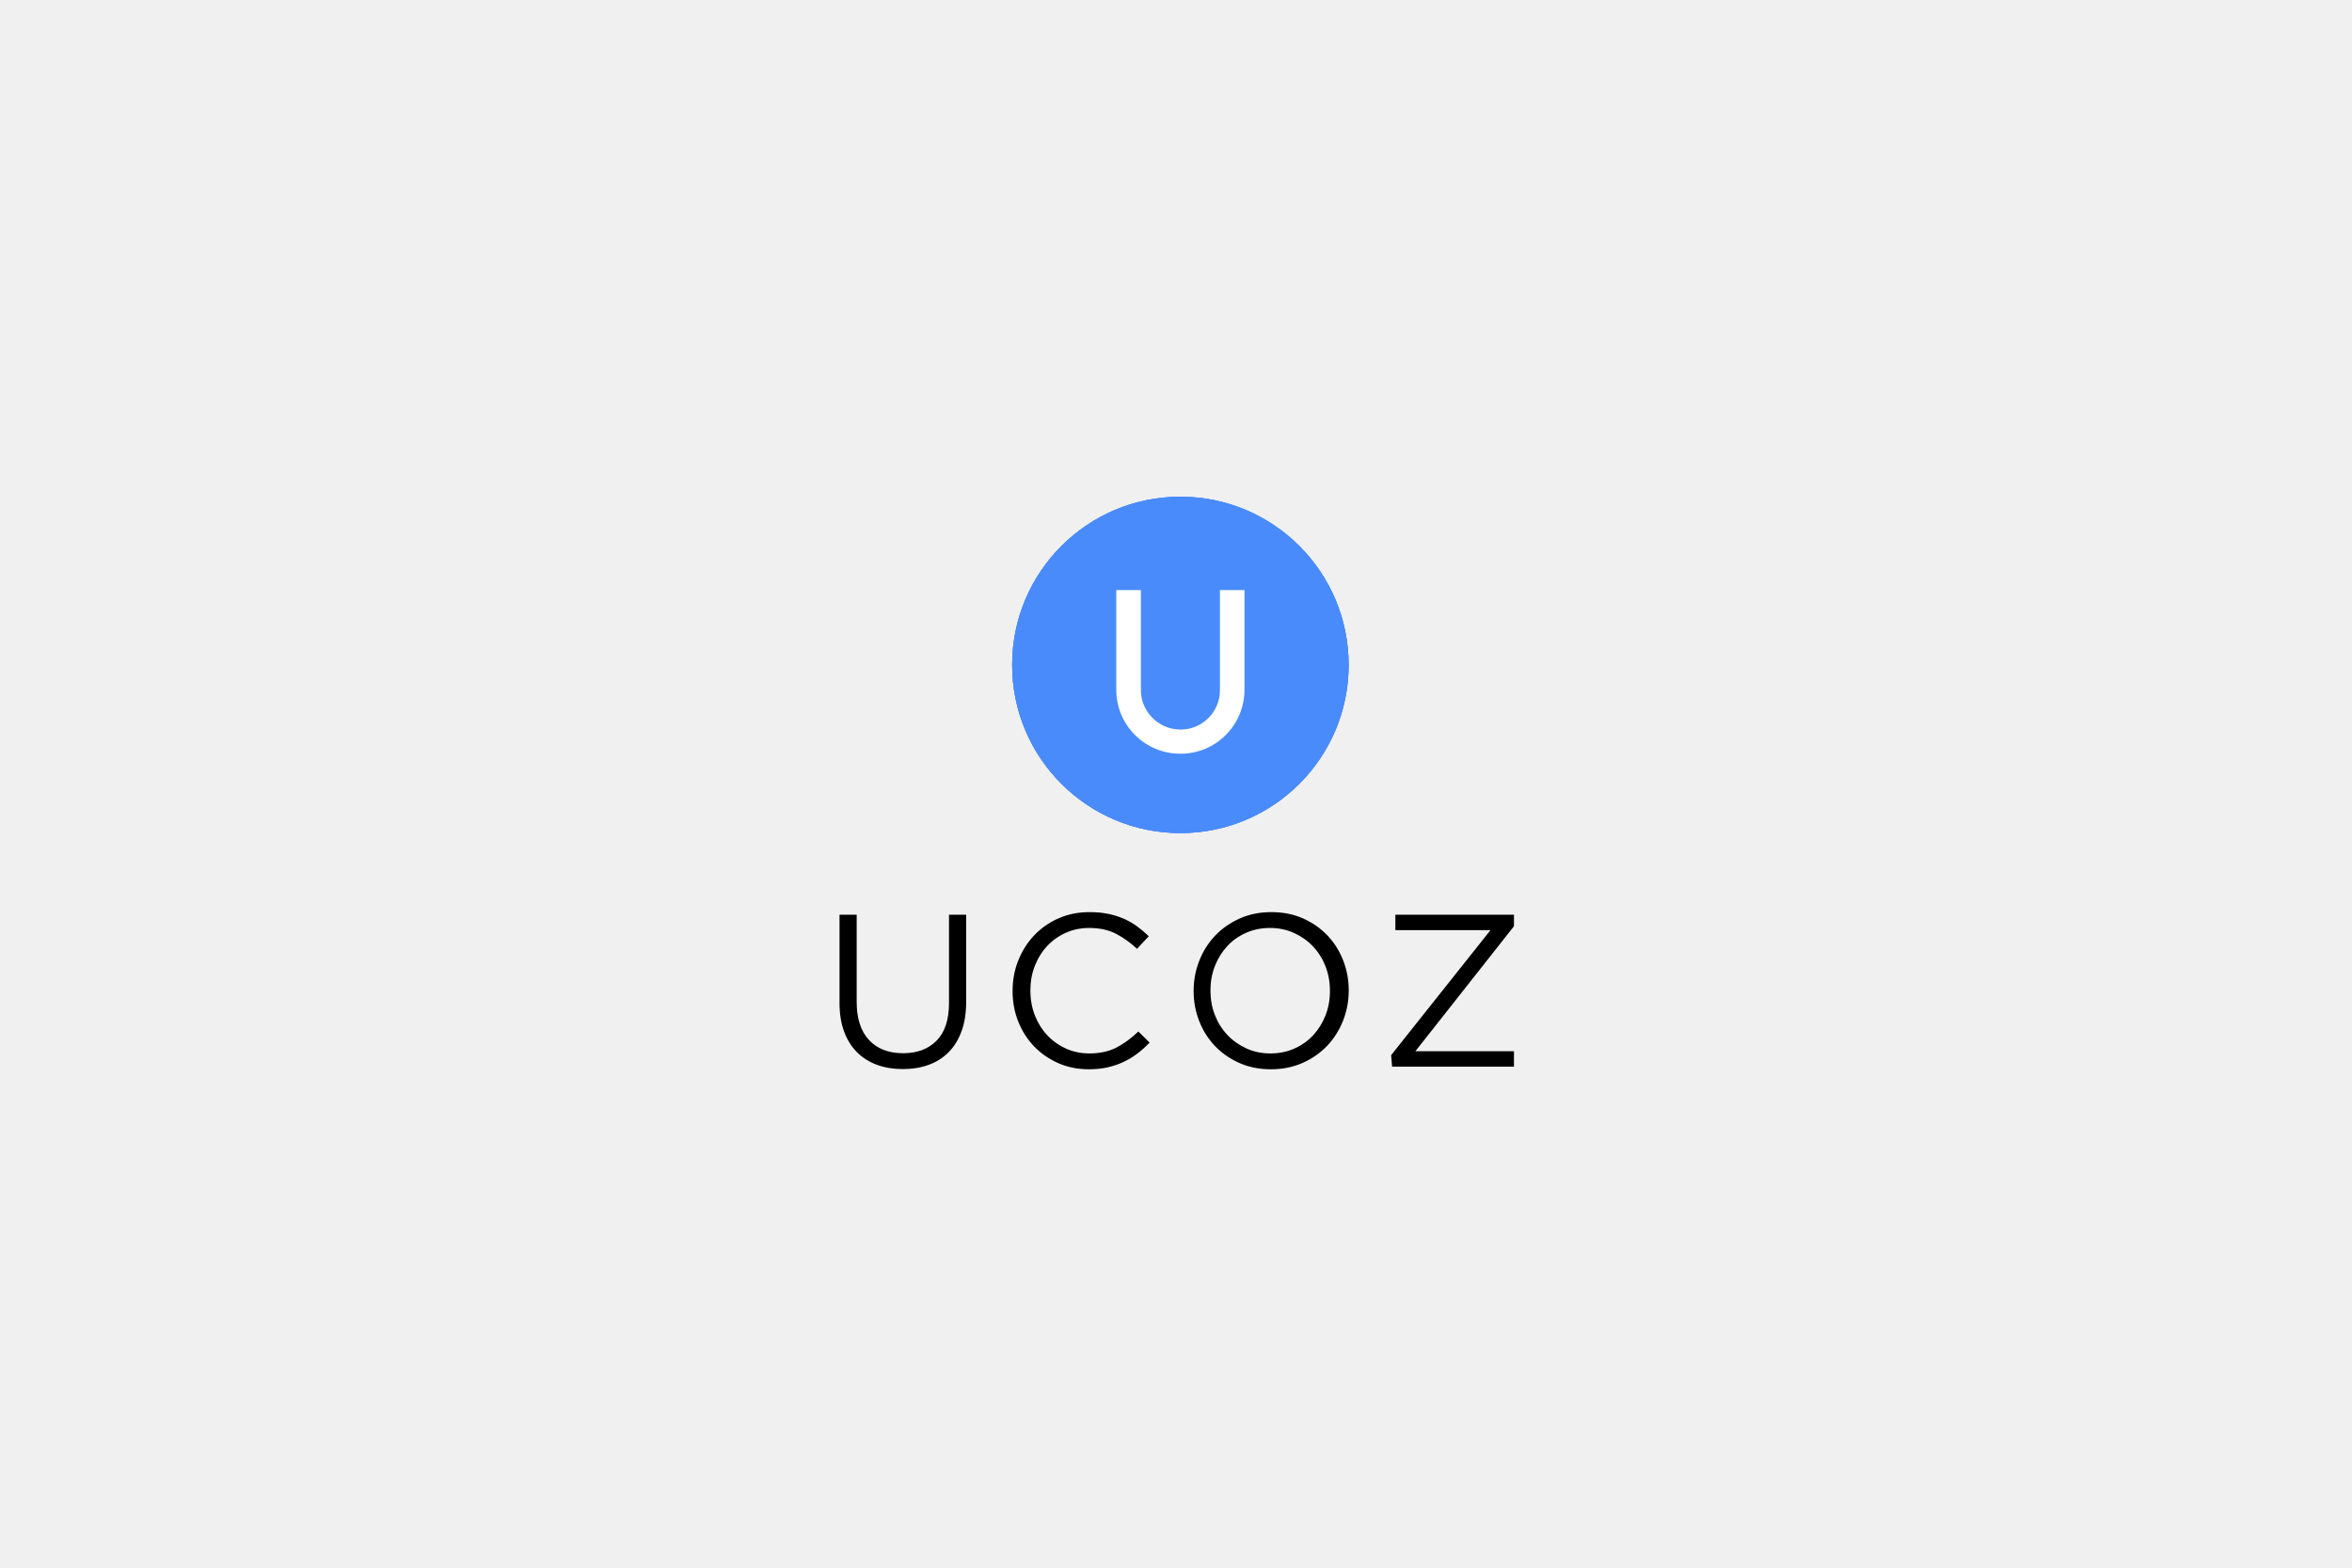
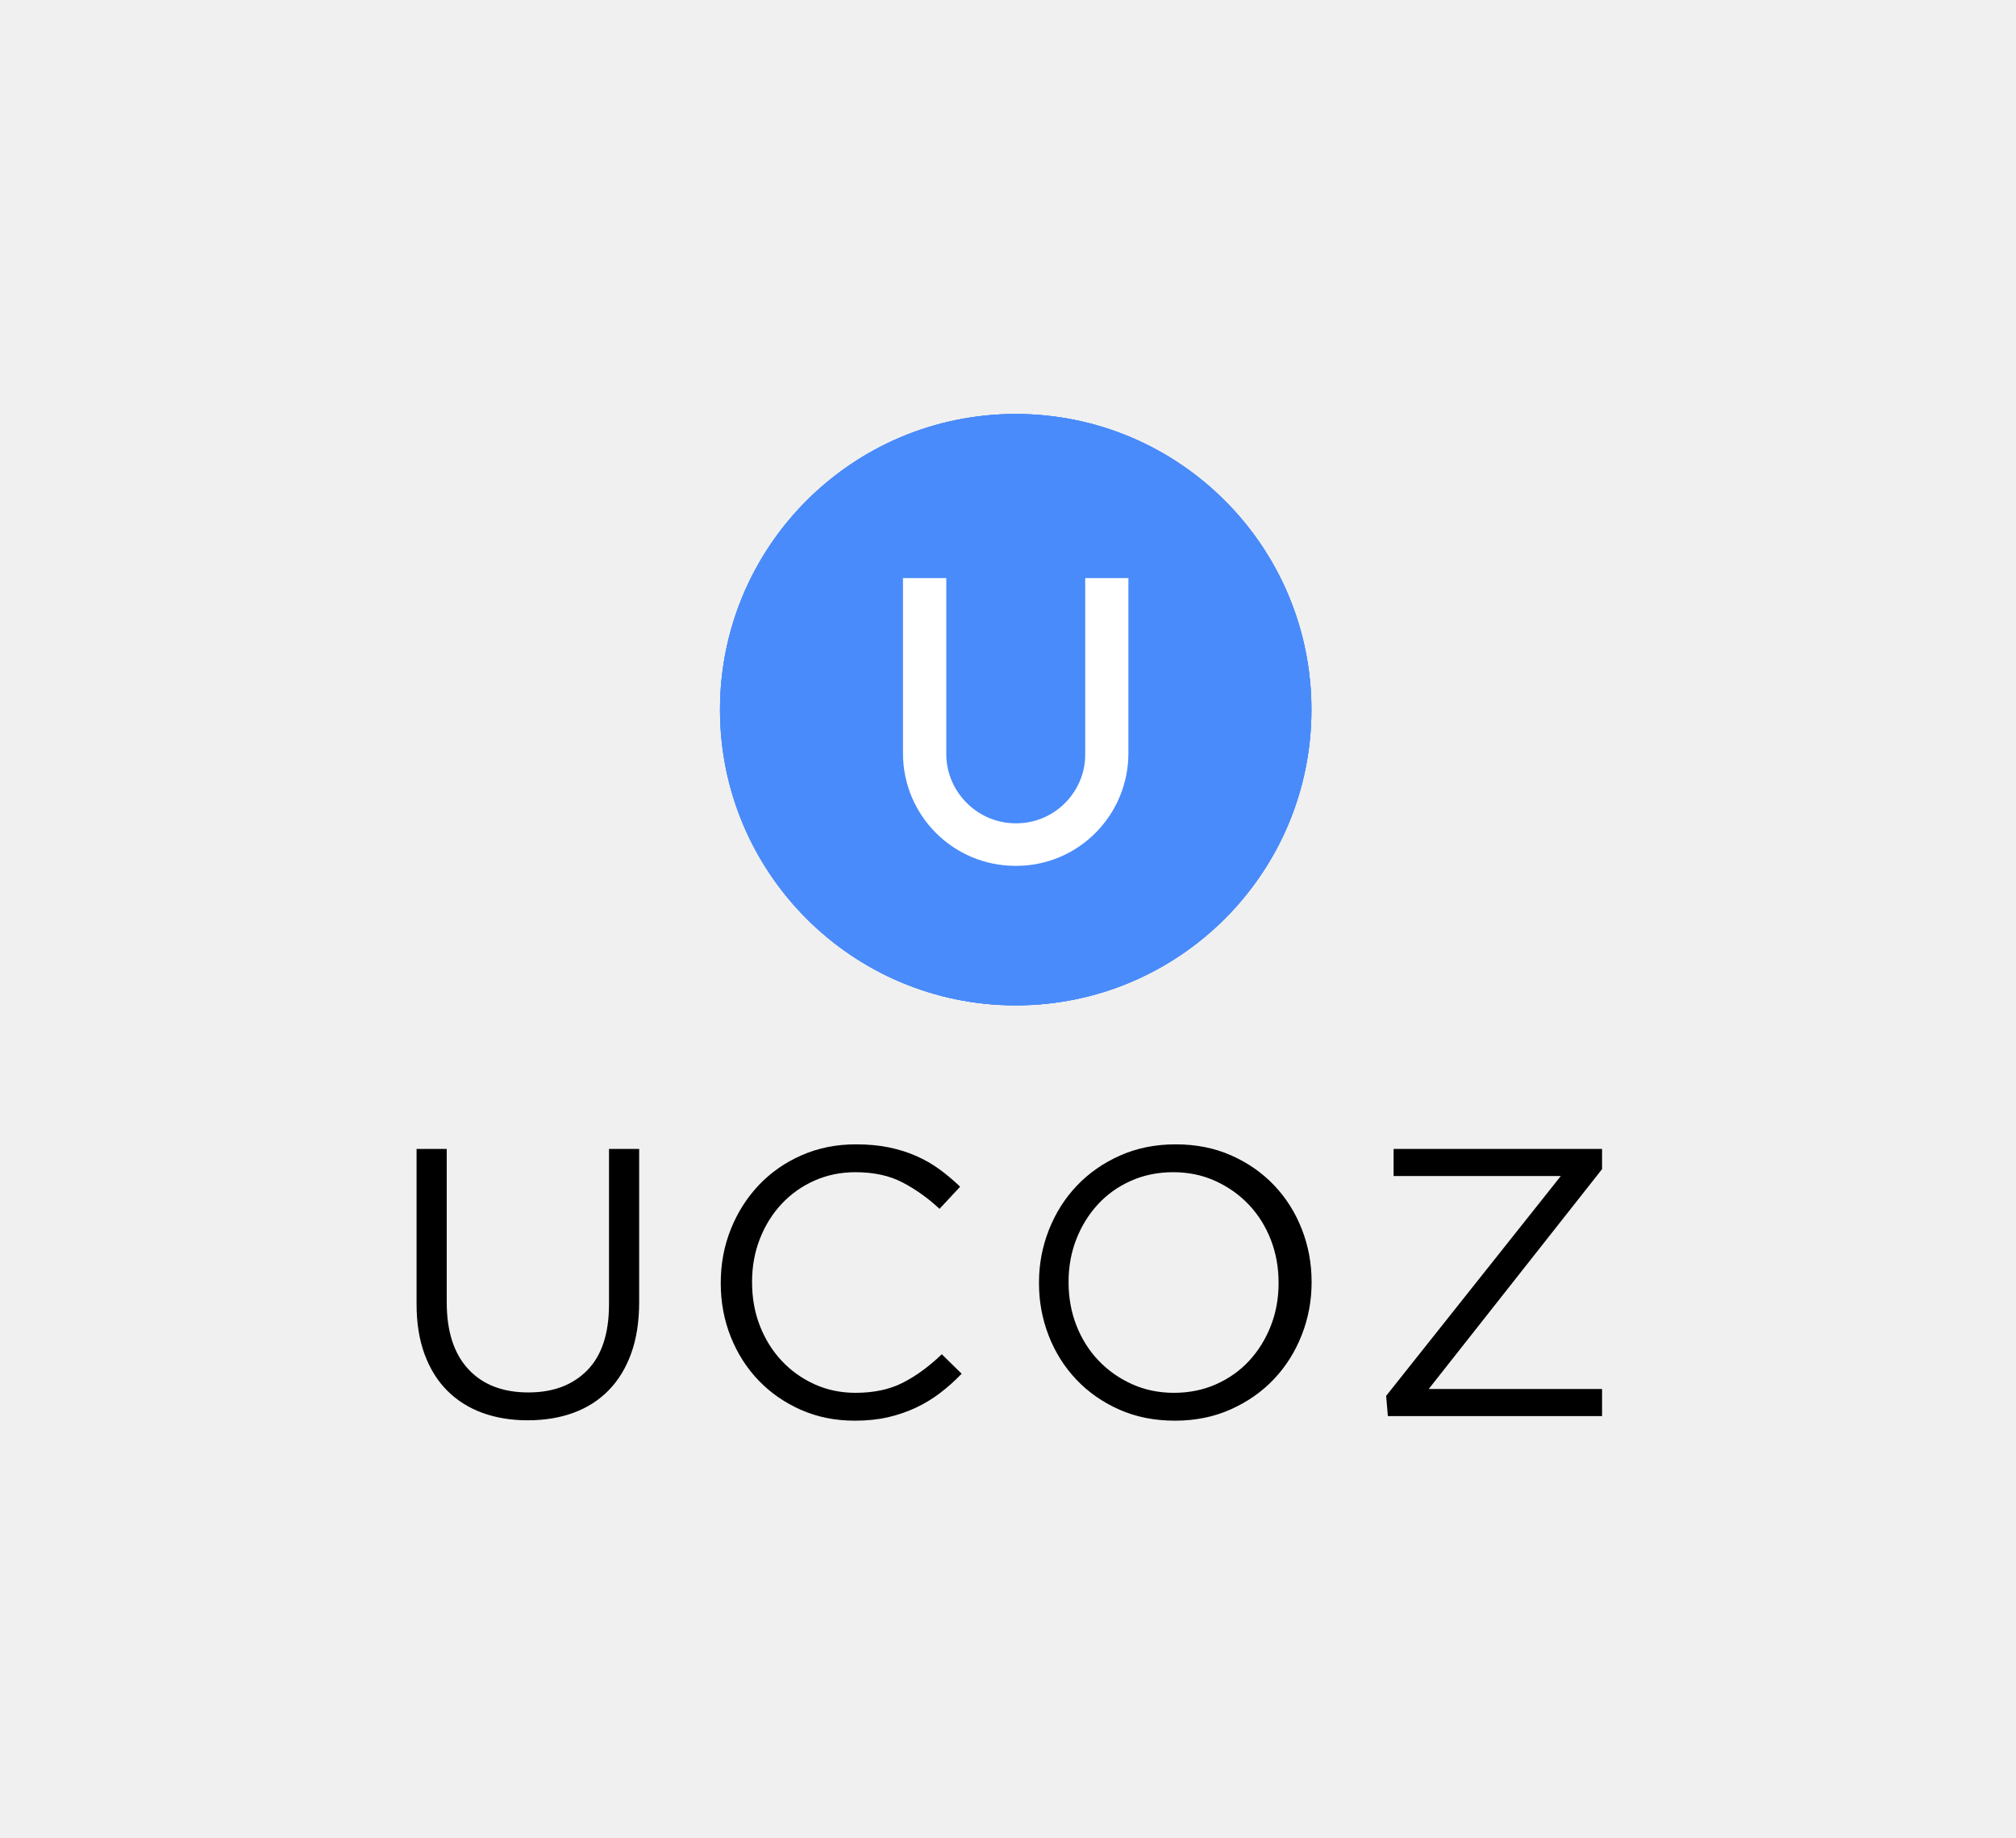
- <svg xmlns="http://www.w3.org/2000/svg" height="800" width="1200" viewBox="-211.65 -321.5 1834.3 1929">
-   <g fill-rule="evenodd" fill="none">
-     <path d="M0 0h1411v1286H0z" />
-     <path fill="#498BFA" d="M710.9 703.581c114.306 0 206.97-92.648 206.97-206.935 0-114.288-92.664-206.936-206.97-206.936-114.308 0-206.971 92.648-206.971 206.936 0 114.287 92.663 206.935 206.97 206.935z" />
-     <path fill="#498BFA" d="M710.9 703.581c114.306 0 206.97-92.648 206.97-206.935 0-114.288-92.664-206.936-206.97-206.936-114.308 0-206.971 92.648-206.971 206.936 0 114.287 92.663 206.935 206.97 206.935z" />
-     <path fill="#498BFA" d="M710.9 703.581c114.306 0 206.97-92.648 206.97-206.935 0-114.288-92.664-206.936-206.97-206.936-114.308 0-206.971 92.648-206.971 206.936 0 114.287 92.663 206.935 206.97 206.935z" />
-     <path fill="#FFF" d="M759.54 404.548v123.618c0 25.606-20.746 47.074-46.34 47.948 0 0-1.765.064-1.92.064-.248 0-2.224-.072-2.224-.072-25.822-.87-46.755-22.526-46.755-48.362V404.548h-30.295v122.677c0 43.567 35.319 78.808 78.884 78.714l.39-.001c43.349 0 78.49-35.31 78.49-78.89v-122.5z" />
-     <path fill="#000" d="M369.322 993.953c-11.58 0-22.136-1.736-31.667-5.209-9.53-3.472-17.726-8.636-24.585-15.492-6.858-6.856-12.158-15.359-15.9-25.51-3.74-10.15-5.611-21.813-5.611-34.99V804.039h21.11v107.377c0 20.3 5.033 35.882 15.099 46.744 10.066 10.863 24.095 16.294 42.088 16.294 17.28 0 30.998-5.164 41.153-15.493 10.155-10.328 15.232-25.73 15.232-46.21V804.04h21.11v107.11c0 13.712-1.87 25.731-5.61 36.06-3.742 10.328-9.042 18.964-15.9 25.91-6.86 6.944-15.055 12.153-24.586 15.625-9.53 3.472-20.175 5.209-31.933 5.209zm191.515-7.212c-11.402-4.986-21.29-11.797-29.662-20.434-8.374-8.637-14.92-18.831-19.642-30.584-4.72-11.753-7.081-24.307-7.081-37.662 0-13.712 2.36-26.177 7.081-37.93 4.721-11.752 11.268-22.036 19.642-30.85 8.373-8.815 18.35-15.76 29.929-20.835 11.58-5.075 24.228-7.613 37.946-7.613 8.551 0 16.256.713 23.115 2.137 6.86 1.425 13.228 3.428 19.107 6.01s11.313 5.698 16.3 9.349a140.982 140.982 0 0114.431 12.153l-14.43 15.493c-8.017-7.48-16.613-13.623-25.788-18.43-9.174-4.809-20.175-7.213-33.002-7.213-10.333 0-19.908 1.959-28.727 5.877-8.818 3.917-16.479 9.348-22.981 16.293-6.503 6.945-11.58 15.092-15.232 24.44-3.653 9.35-5.479 19.366-5.479 30.05 0 11.397 1.826 21.503 5.479 30.851 3.652 9.35 8.729 17.496 15.232 24.44 6.502 6.946 14.163 12.421 22.981 16.428 8.819 4.007 18.394 6.01 28.727 6.01 12.827 0 23.872-2.36 33.136-7.078 9.264-4.72 18.35-11.353 27.257-19.9l13.896 13.622c-4.81 4.987-9.843 9.483-15.098 13.49a93.64 93.64 0 01-16.97 10.283c-6.056 2.85-12.559 5.075-19.507 6.678-6.948 1.602-14.697 2.404-23.249 2.404-13.54 0-26.01-2.493-37.411-7.48zm261.484 7.479c-14.252 0-27.213-2.582-38.882-7.746-11.669-5.164-21.69-12.154-30.063-20.968-8.373-8.815-14.83-19.054-19.374-30.718-4.542-11.664-6.814-23.906-6.814-36.727v-.534c0-12.822 2.316-25.109 6.948-36.861 4.632-11.753 11.134-22.037 19.508-30.851 8.373-8.815 18.438-15.849 30.196-21.102 11.758-5.253 24.763-7.88 39.015-7.88 14.253 0 27.213 2.582 38.882 7.746 11.669 5.165 21.69 12.154 30.063 20.968 8.373 8.815 14.83 19.054 19.374 30.718 4.543 11.664 6.814 23.906 6.814 36.727.178.178.178.356 0 .535 0 12.82-2.316 25.108-6.948 36.86-4.632 11.753-11.134 22.037-19.507 30.852-8.374 8.814-18.439 15.848-30.197 21.101-11.758 5.253-24.763 7.88-39.015 7.88zm-.665-19.5c10.689 0 20.531-2.002 29.528-6.01 8.997-4.006 16.702-9.481 23.115-16.426 6.414-6.945 11.446-15.047 15.099-24.307 3.652-9.26 5.478-19.232 5.478-29.916v-.534c0-10.685-1.826-20.701-5.478-30.05-3.653-9.349-8.774-17.496-15.366-24.44-6.592-6.945-14.386-12.466-23.382-16.561-8.997-4.096-18.84-6.144-29.529-6.144-10.69 0-20.532 2.004-29.529 6.01-8.996 4.007-16.701 9.482-23.115 16.427-6.413 6.945-11.446 15.047-15.098 24.307-3.652 9.26-5.478 19.232-5.478 29.916v.535c0 10.684 1.826 20.7 5.478 30.05 3.652 9.348 8.774 17.495 15.366 24.44 6.591 6.945 14.385 12.465 23.382 16.56 8.997 4.096 18.84 6.144 29.529 6.144zm148.508 2.138l122.254-153.855H975.373V804.04h145.905v14.156L999.958 972.05h121.32v18.964H971.365z" />
+ <svg xmlns="http://www.w3.org/2000/svg" width="1411px" height="1286px" viewBox="0 0 1411 1286" version="1.1">
+   <defs />
+   <g id="Page-1" stroke="none" stroke-width="1" fill="none" fill-rule="evenodd">
+     <g id="Dimensions-6">
+       <g id="Combo-original">
+         <rect id="Rectangle-2" x="0" y="0" width="1411" height="1286" />
+         <g id="Oval-149-+-Oval-150-+-Oval-23" transform="translate(503.9286, 289.7099)">
+           <path d="M206.971,413.871 C321.277,413.871 413.941,321.223 413.941,206.936 C413.941,92.648 321.277,0 206.971,0 C92.664,0 0,92.648 0,206.936 C0,321.223 92.664,413.871 206.971,413.871 Z" id="Oval-149" fill="#498BFA" />
+           <path d="M206.971,413.871 C321.277,413.871 413.941,321.223 413.941,206.936 C413.941,92.648 321.277,0 206.971,0 C92.664,0 0,92.648 0,206.936 C0,321.223 92.664,413.871 206.971,413.871 Z" id="Oval-150" fill="#498BFA" />
+           <path d="M206.971,413.871 C321.277,413.871 413.941,321.223 413.941,206.936 C413.941,92.648 321.277,0 206.971,0 C92.664,0 0,92.648 0,206.936 C0,321.223 92.664,413.871 206.971,413.871 Z" id="Oval-151" fill="#498BFA" />
+           <path d="M255.612,114.838 L255.612,238.456 C255.612,264.062 234.865,285.53 209.271,286.404 C209.271,286.404 207.507,286.468 207.351,286.468 C207.103,286.468 205.127,286.396 205.127,286.396 C179.305,285.526 158.372,263.871 158.372,238.035 L158.372,114.838 L128.077,114.838 L128.077,237.515 C128.077,281.082 163.396,316.323 206.962,316.229 L207.351,316.228 L207.351,316.228 C250.7,316.228 285.842,280.918 285.842,237.338 L285.842,114.838 L255.612,114.838 Z" id="Oval-20" fill="#FFFFFF" />
+         </g>
+         <path d="M369.322,993.953 C357.742,993.953 347.186,992.216 337.655,988.744 C328.124,985.272 319.929,980.108 313.07,973.252 C306.212,966.396 300.912,957.893 297.17,947.743 C293.429,937.593 291.559,925.929 291.559,912.752 L291.559,804.039 L312.67,804.039 L312.67,911.416 C312.67,931.717 317.702,947.298 327.768,958.16 C337.834,969.023 351.863,974.454 369.856,974.454 C387.137,974.454 400.854,969.29 411.009,958.961 C421.164,948.633 426.241,933.23 426.241,912.752 L426.241,804.039 L447.352,804.039 L447.352,911.149 C447.352,924.861 445.481,936.88 441.74,947.209 C437.999,957.537 432.699,966.173 425.84,973.118 C418.981,980.063 410.786,985.272 401.255,988.744 C391.724,992.216 381.08,993.953 369.322,993.953 Z M560.837,986.741 C549.435,981.755 539.548,974.944 531.175,966.307 C522.801,957.67 516.254,947.476 511.533,935.723 C506.812,923.97 504.452,911.416 504.452,898.061 C504.452,884.349 506.812,871.884 511.533,860.131 C516.254,848.379 522.801,838.095 531.175,829.28 C539.548,820.466 549.524,813.521 561.104,808.446 C572.684,803.371 585.332,800.833 599.05,800.833 C607.601,800.833 615.306,801.546 622.165,802.97 C629.024,804.395 635.393,806.398 641.272,808.98 C647.151,811.562 652.585,814.678 657.573,818.329 C662.561,821.979 667.371,826.031 672.003,830.482 L657.573,845.975 C649.556,838.496 640.96,832.352 631.785,827.544 C622.611,822.736 611.61,820.332 598.783,820.332 C588.45,820.332 578.875,822.291 570.056,826.209 C561.238,830.126 553.577,835.557 547.075,842.502 C540.572,849.447 535.495,857.594 531.843,866.943 C528.19,876.291 526.364,886.308 526.364,896.992 C526.364,908.389 528.19,918.495 531.843,927.843 C535.495,937.192 540.572,945.339 547.075,952.284 C553.577,959.229 561.238,964.704 570.056,968.711 C578.875,972.718 588.45,974.721 598.783,974.721 C611.61,974.721 622.655,972.361 631.919,967.643 C641.183,962.924 650.269,956.29 659.176,947.743 L673.072,961.365 C668.262,966.352 663.229,970.848 657.974,974.854 C652.718,978.861 647.062,982.289 641.005,985.138 C634.948,987.987 628.445,990.213 621.497,991.816 C614.549,993.418 606.8,994.22 598.248,994.22 C584.709,994.22 572.238,991.727 560.837,986.741 Z M822.321,994.22 C808.069,994.22 795.108,991.638 783.439,986.474 C771.77,981.31 761.75,974.32 753.376,965.506 C745.003,956.691 738.545,946.452 734.002,934.788 C729.46,923.124 727.188,910.882 727.188,898.061 L727.188,897.527 C727.188,884.705 729.504,872.418 734.136,860.666 C738.768,848.913 745.27,838.629 753.644,829.815 C762.017,821 772.082,813.966 783.84,808.713 C795.598,803.46 808.603,800.833 822.855,800.833 C837.108,800.833 850.068,803.415 861.737,808.579 C873.406,813.744 883.427,820.733 891.8,829.547 C900.173,838.362 906.631,848.601 911.174,860.265 C915.717,871.929 917.988,884.171 917.988,896.992 C918.166,897.17 918.166,897.348 917.988,897.527 C917.988,910.348 915.672,922.635 911.04,934.388 C906.408,946.14 899.906,956.424 891.533,965.239 C883.159,974.053 873.094,981.087 861.336,986.34 C849.578,991.593 836.573,994.22 822.321,994.22 Z M821.656,974.721 C832.345,974.721 842.187,972.718 851.184,968.711 C860.181,964.704 867.886,959.229 874.299,952.284 C880.713,945.339 885.745,937.237 889.398,927.977 C893.05,918.717 894.876,908.745 894.876,898.061 L894.876,897.527 C894.876,886.842 893.05,876.826 889.398,867.477 C885.745,858.128 880.624,849.981 874.032,843.036 C867.44,836.092 859.646,830.571 850.65,826.476 C841.653,822.38 831.81,820.332 821.121,820.332 C810.432,820.332 800.589,822.336 791.592,826.342 C782.596,830.349 774.891,835.824 768.477,842.769 C762.064,849.714 757.031,857.816 753.379,867.076 C749.727,876.336 747.901,886.308 747.901,896.992 L747.901,897.527 C747.901,908.211 749.727,918.227 753.379,927.576 C757.031,936.925 762.153,945.072 768.745,952.017 C775.336,958.962 783.13,964.482 792.127,968.577 C801.124,972.673 810.966,974.721 821.656,974.721 Z M970.164,976.858 L1092.418,823.003 L975.373,823.003 L975.373,804.039 L1121.278,804.039 L1121.278,818.195 L999.958,972.05 L1121.278,972.05 L1121.278,991.014 L971.364,991.014 L970.164,976.858 Z" id="UCOZ-3" fill="#000000" />
+       </g>
+     </g>
  </g>
</svg>
